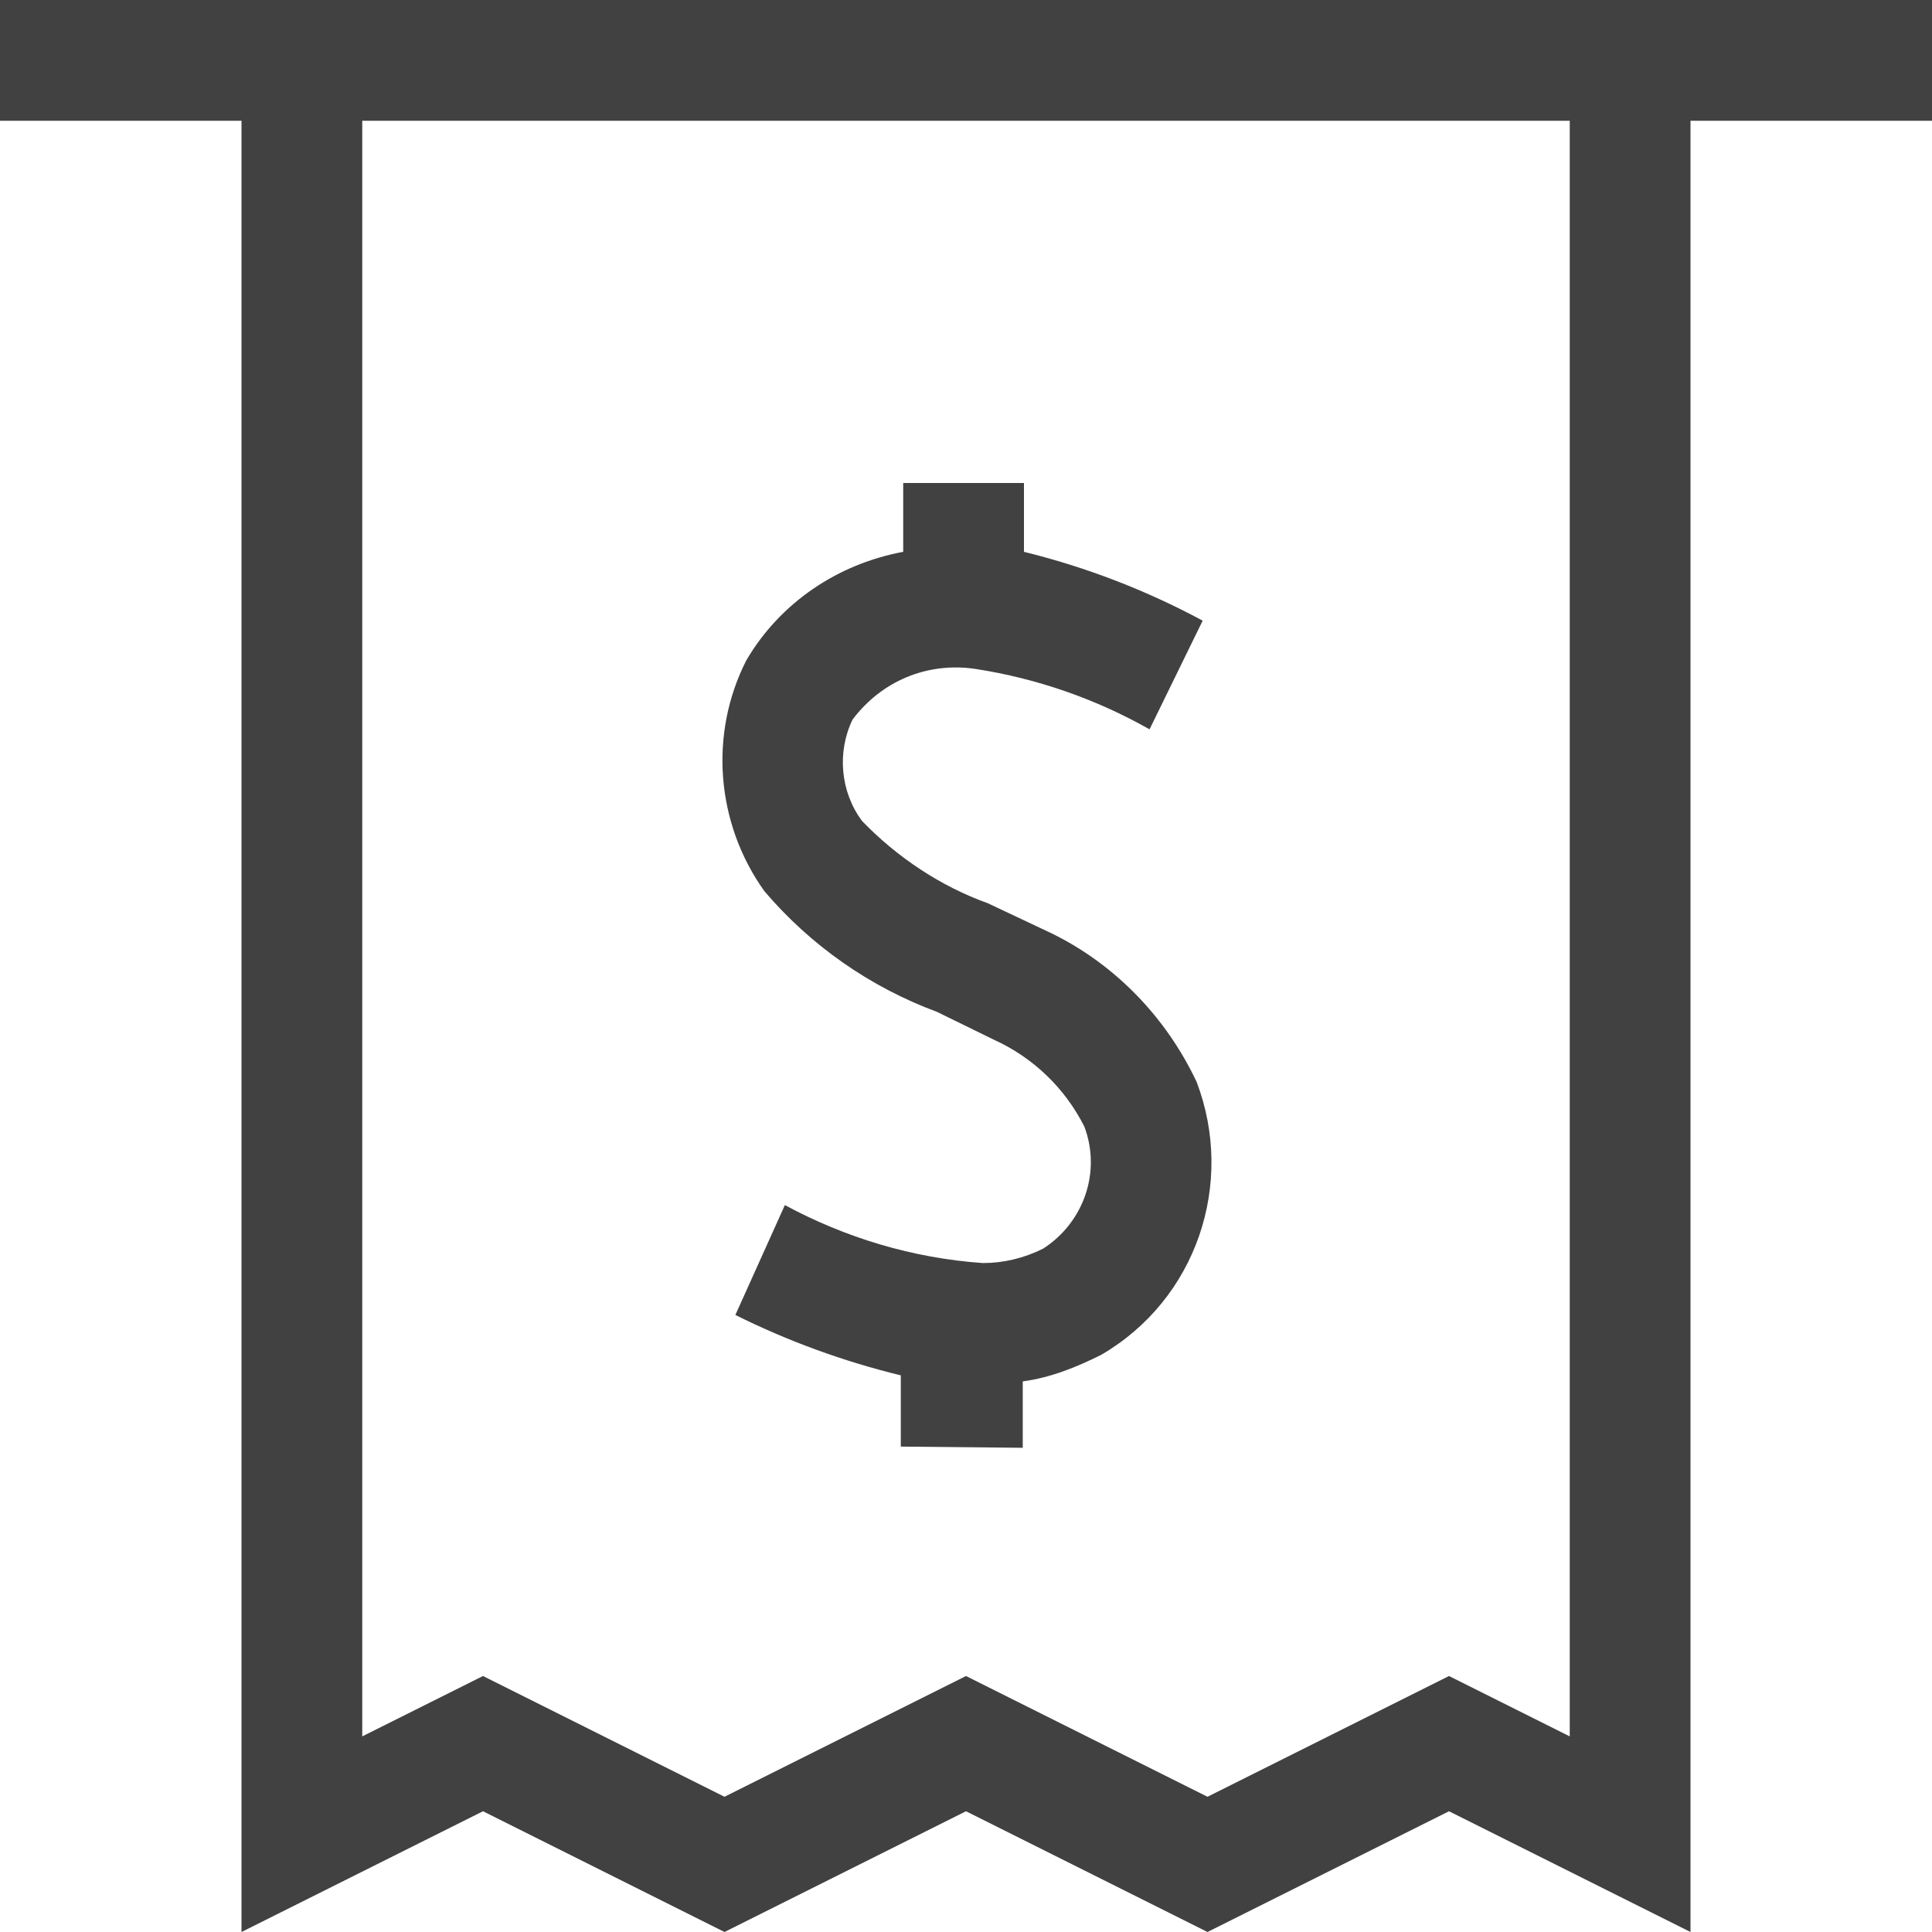
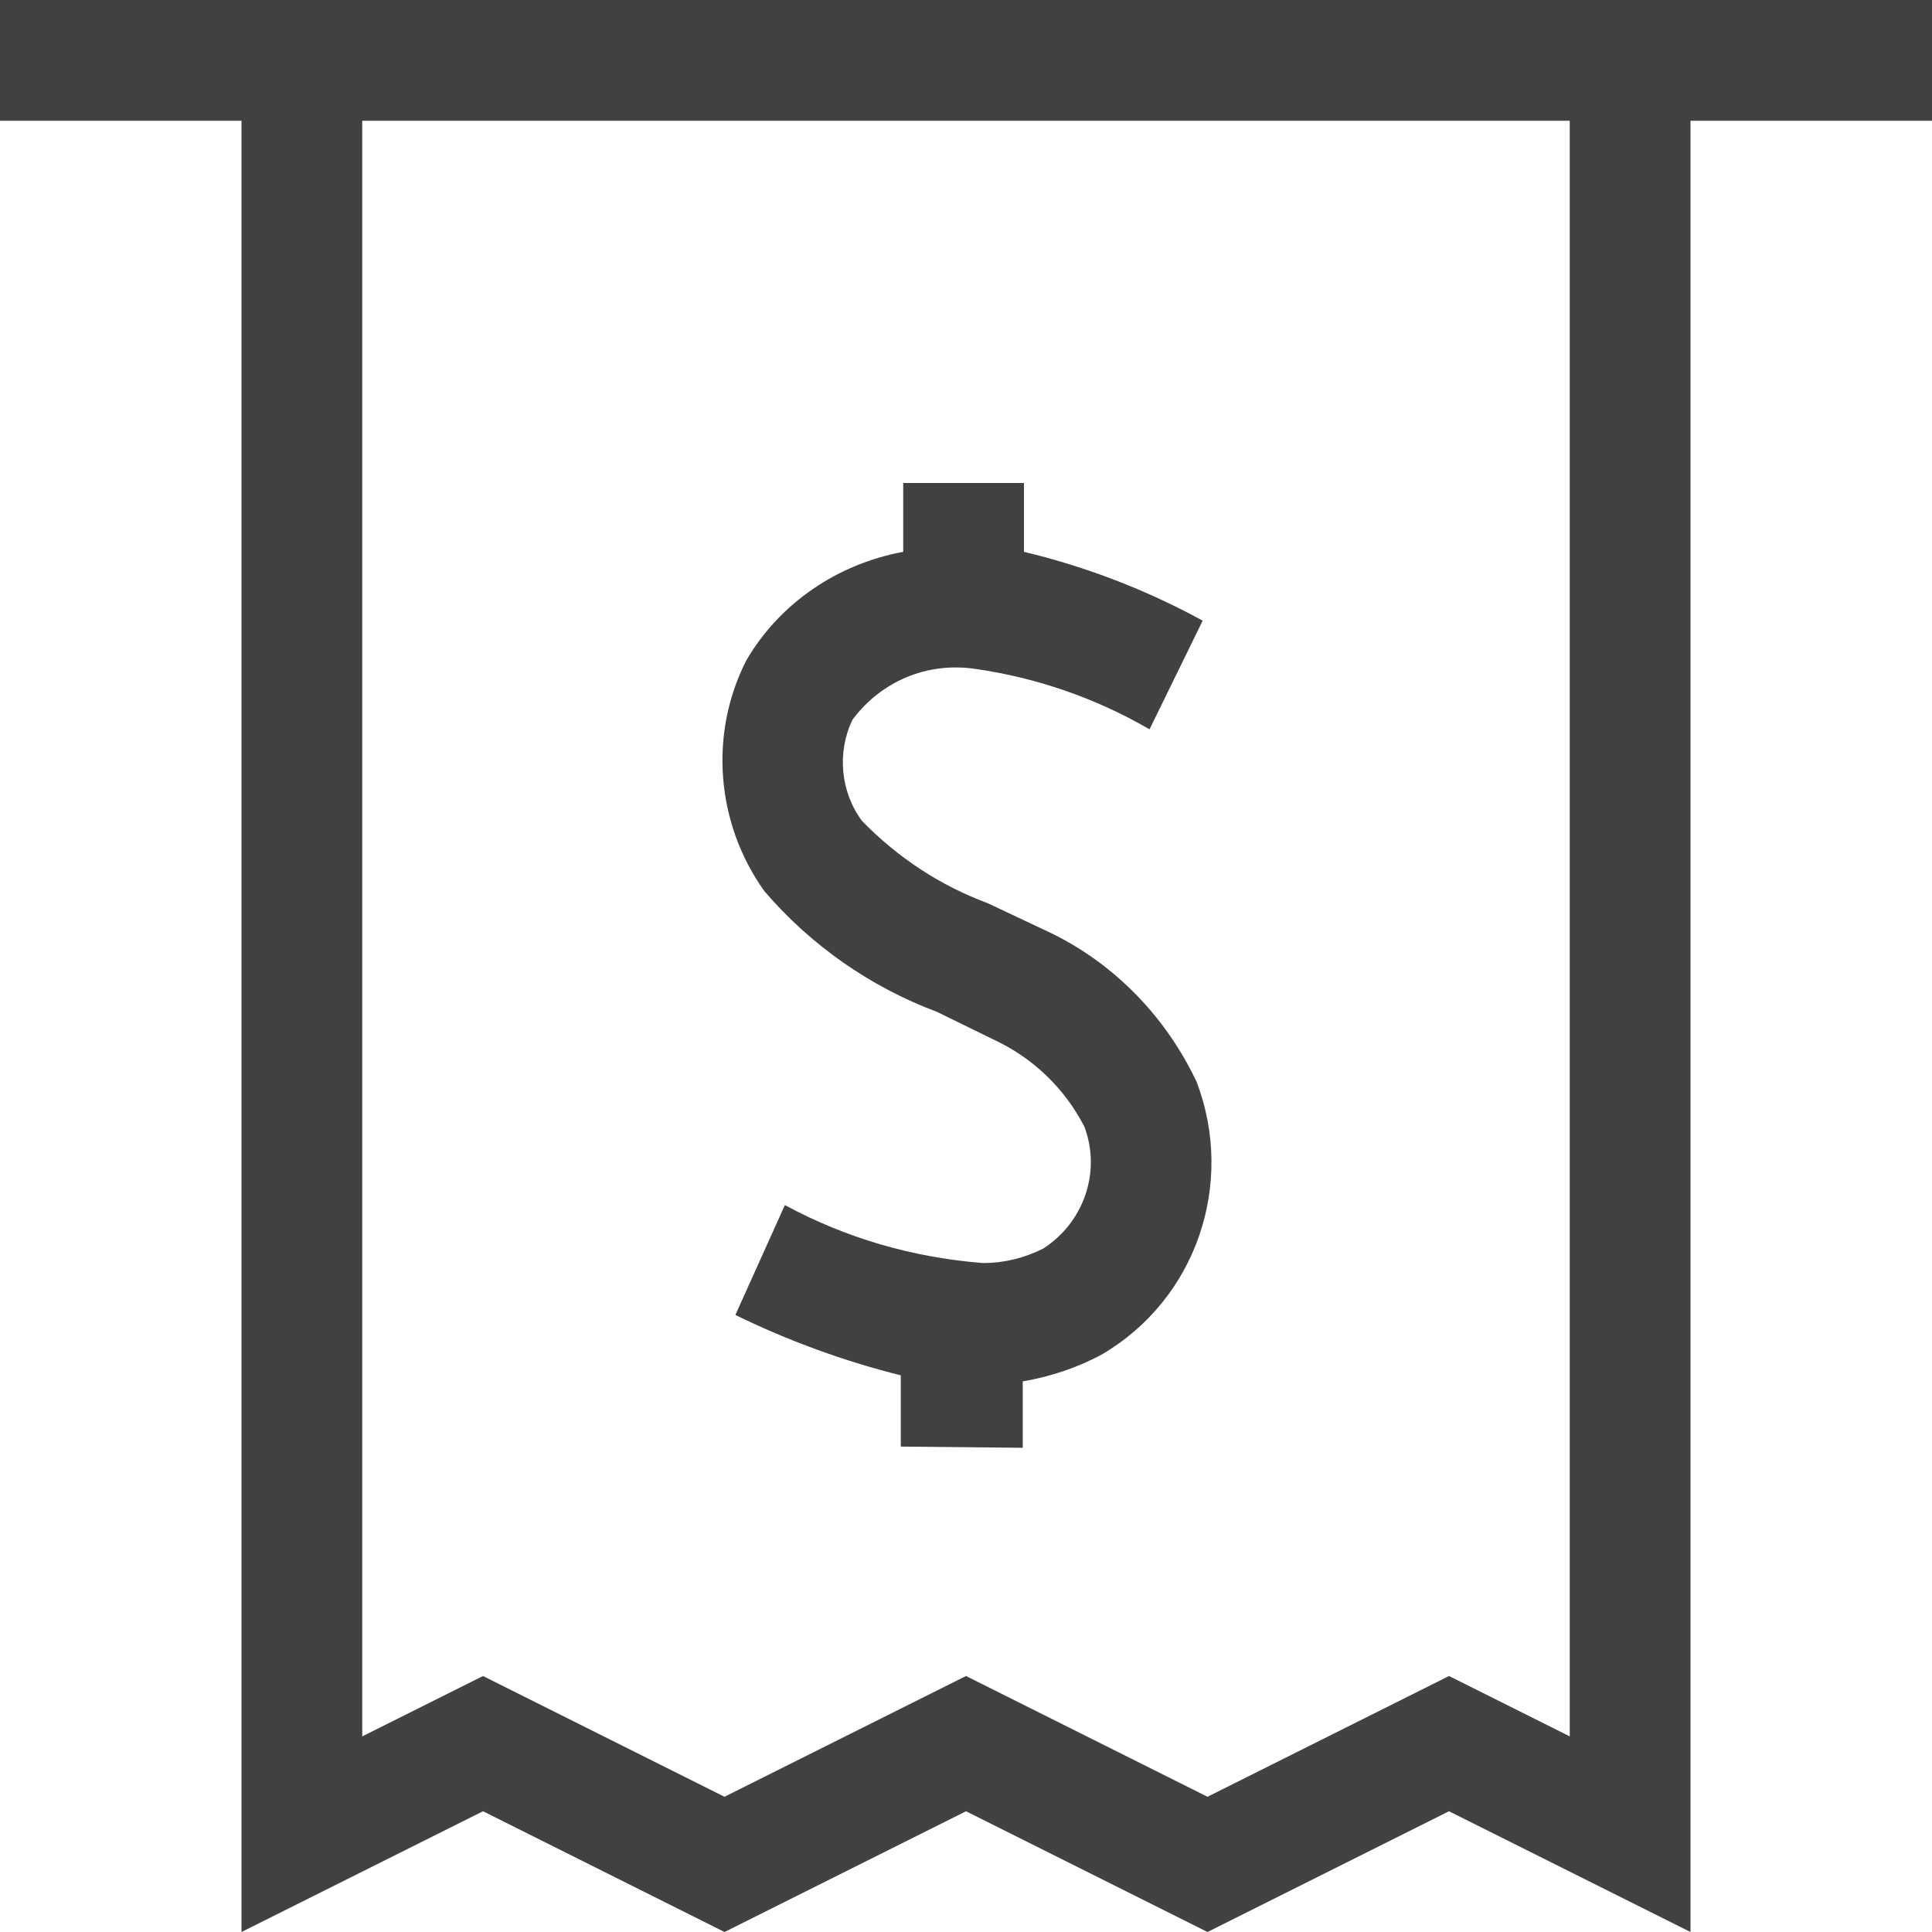
<svg xmlns="http://www.w3.org/2000/svg" viewBox="0 0 16 16">
-   <path fill="#414141" d="m8 15-2 1-2-1-2 1V1H0V0h16v1h-2v15l-2-1-2 1Zm2-.12 2-1 1 .5V1H3v13.38l1-.5 2 1 2-1Zm-2.54-2.9v-.59a6.55 6.55 0 0 1-1.37-.5l.41-.91c.5.27 1.06.44 1.64.48.17 0 .34-.04.5-.12.34-.22.48-.64.34-1.01a1.56 1.56 0 0 0-.75-.72l-.47-.23a3.45 3.45 0 0 1-1.43-1c-.4-.56-.46-1.3-.15-1.91.28-.48.76-.8 1.3-.9V4h1v.57a6.3 6.3 0 0 1 1.48.57l-.44.9a4.24 4.24 0 0 0-1.44-.5c-.4-.06-.78.1-1.02.42-.13.27-.1.6.08.84.29.3.65.54 1.04.68l.53.25c.53.26.95.7 1.2 1.23.32.84 0 1.8-.79 2.26-.2.1-.42.19-.65.22v.55Zm0 0" />
+   <path fill="#414141" d="m8 15-2 1-2-1-2 1V1H0V0h16v1h-2v15l-2-1-2 1Zm2-.12 2-1 1 .5V1H3v13.38l1-.5 2 1 2-1Zm-2.54-2.9v-.59a7 7 0 0 1-1.37-.5l.41-.91q.76.41 1.64.48.26 0 .5-.12c.34-.22.48-.64.34-1.01a1.6 1.6 0 0 0-.75-.72l-.47-.23a3.5 3.5 0 0 1-1.43-1c-.4-.56-.46-1.3-.15-1.91.28-.48.76-.8 1.3-.9V4h1v.57a6 6 0 0 1 1.48.57l-.44.9a4 4 0 0 0-1.44-.5c-.4-.06-.78.1-1.02.42-.13.27-.1.6.08.84q.45.46 1.04.68l.53.25c.53.26.95.7 1.2 1.23.32.84 0 1.8-.79 2.26q-.3.16-.65.22v.55Zm0 0" />
</svg>
